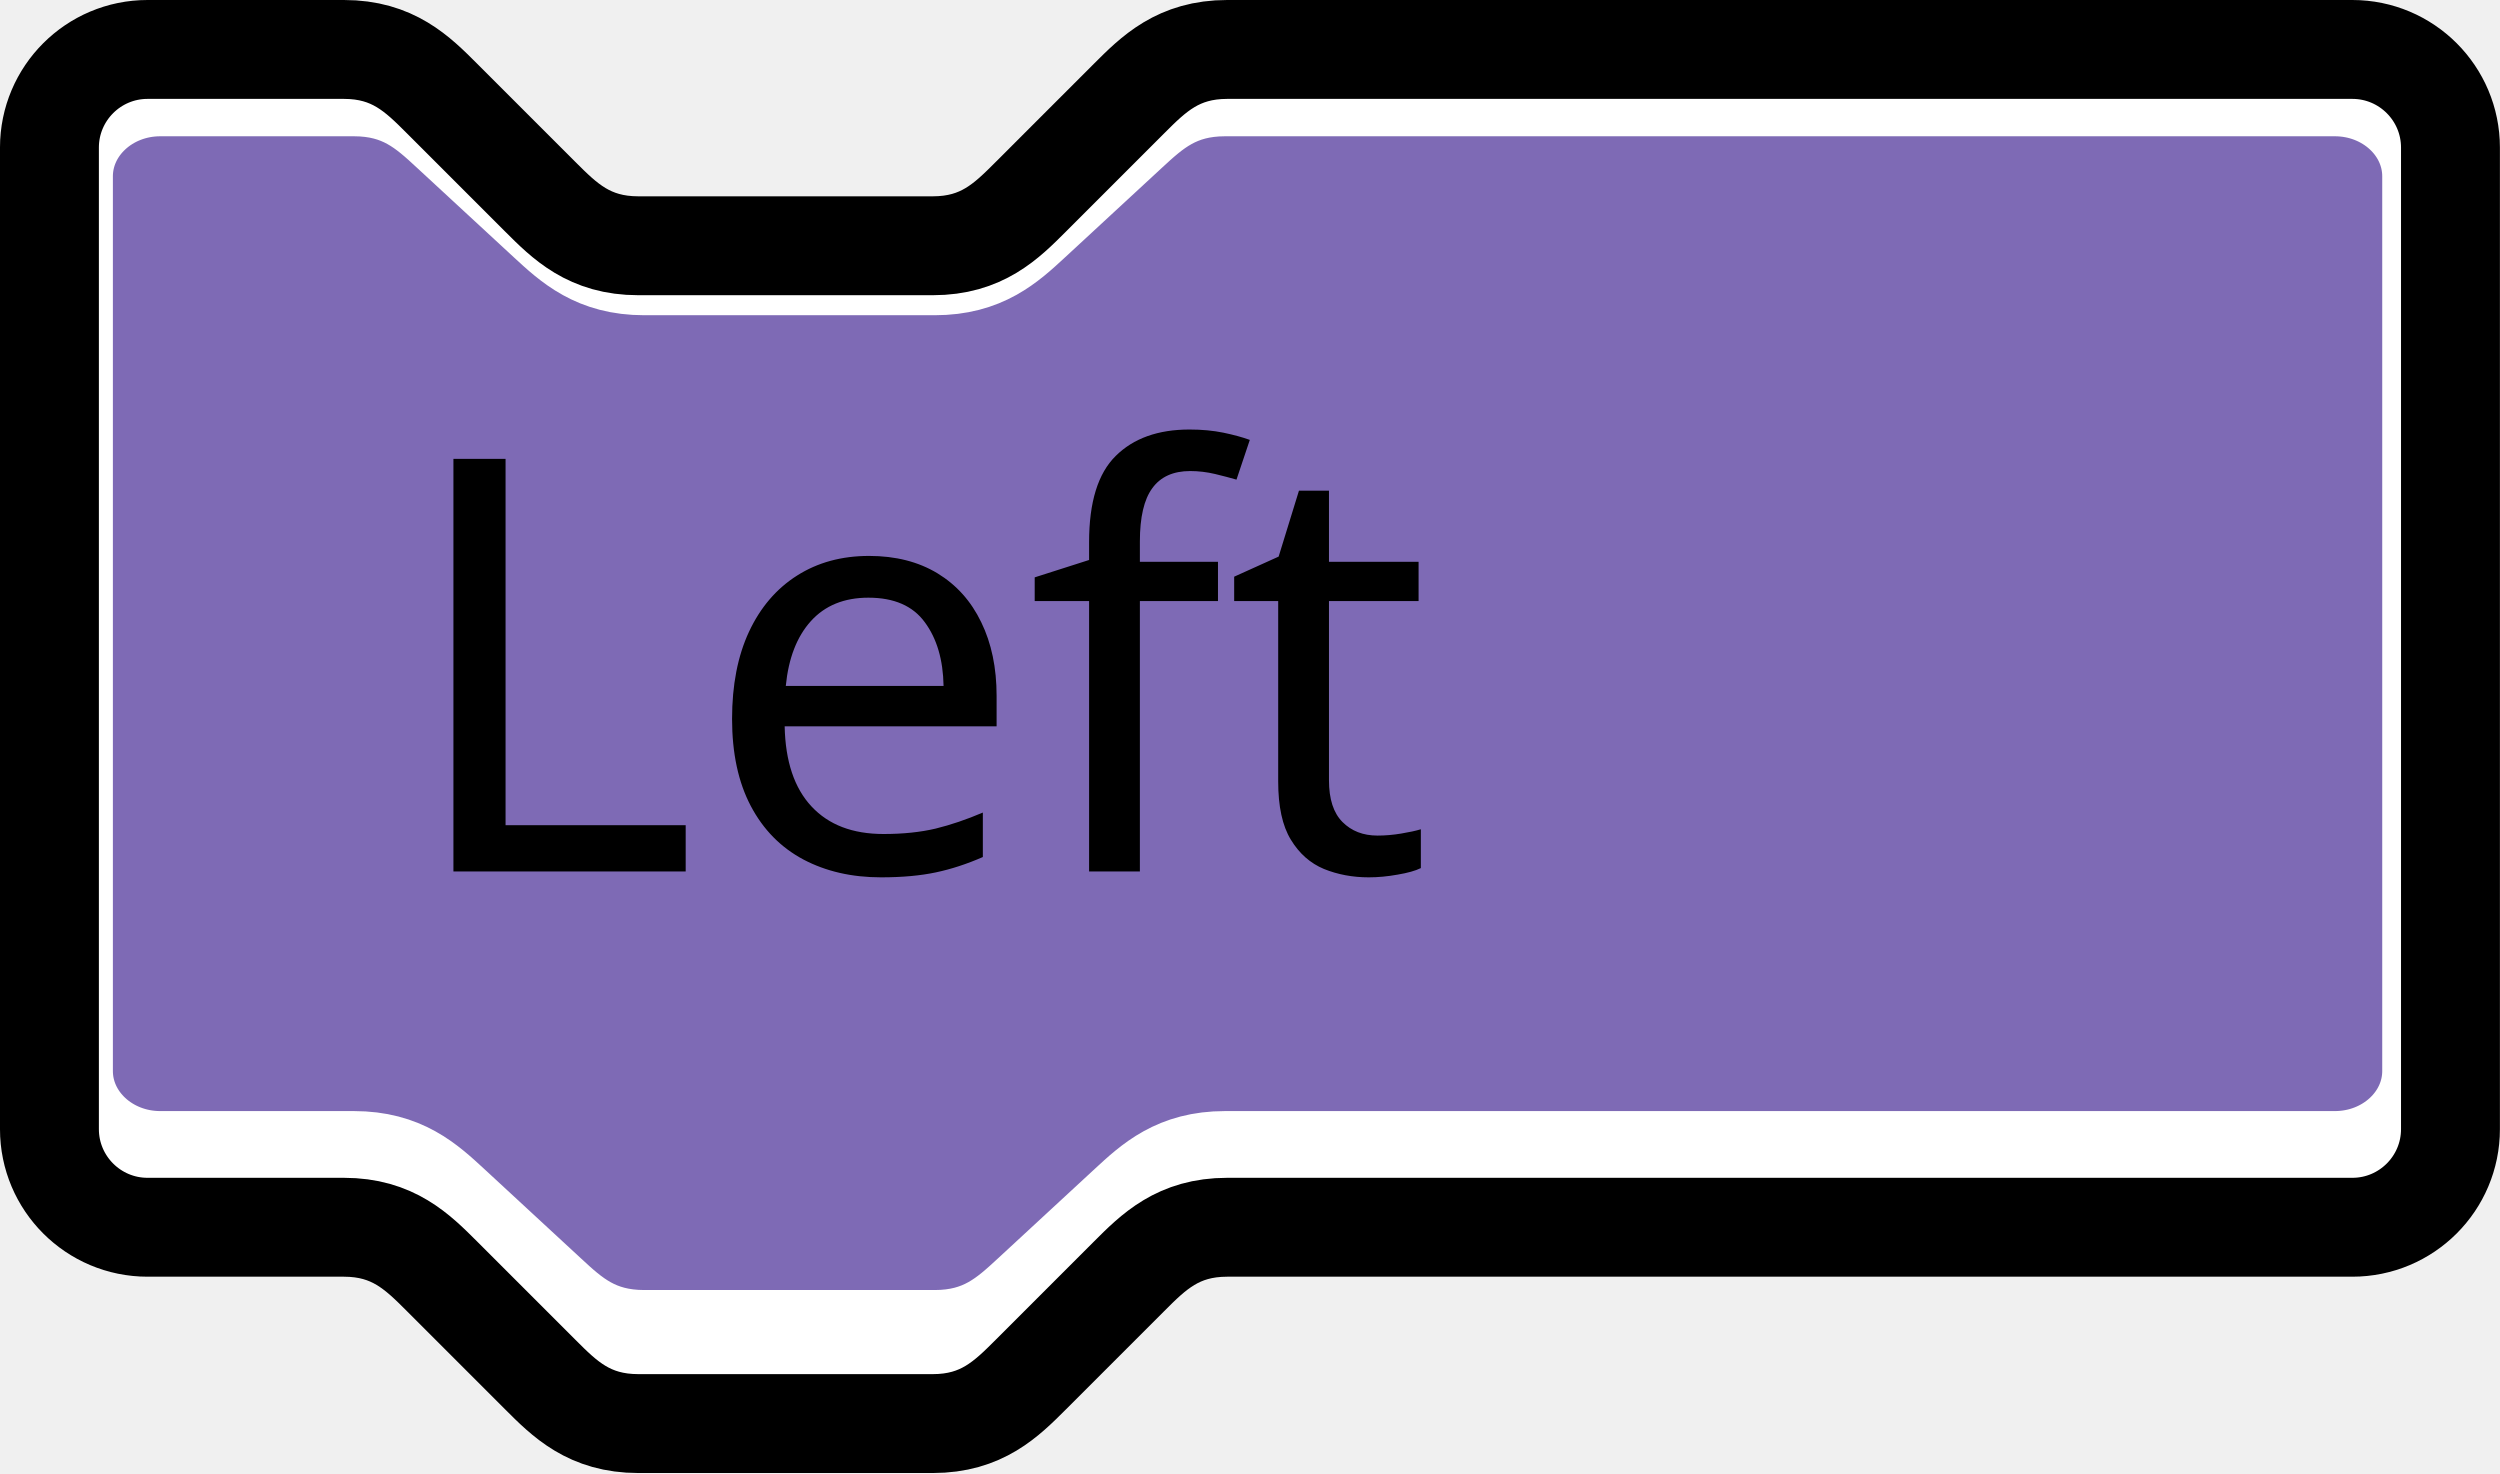
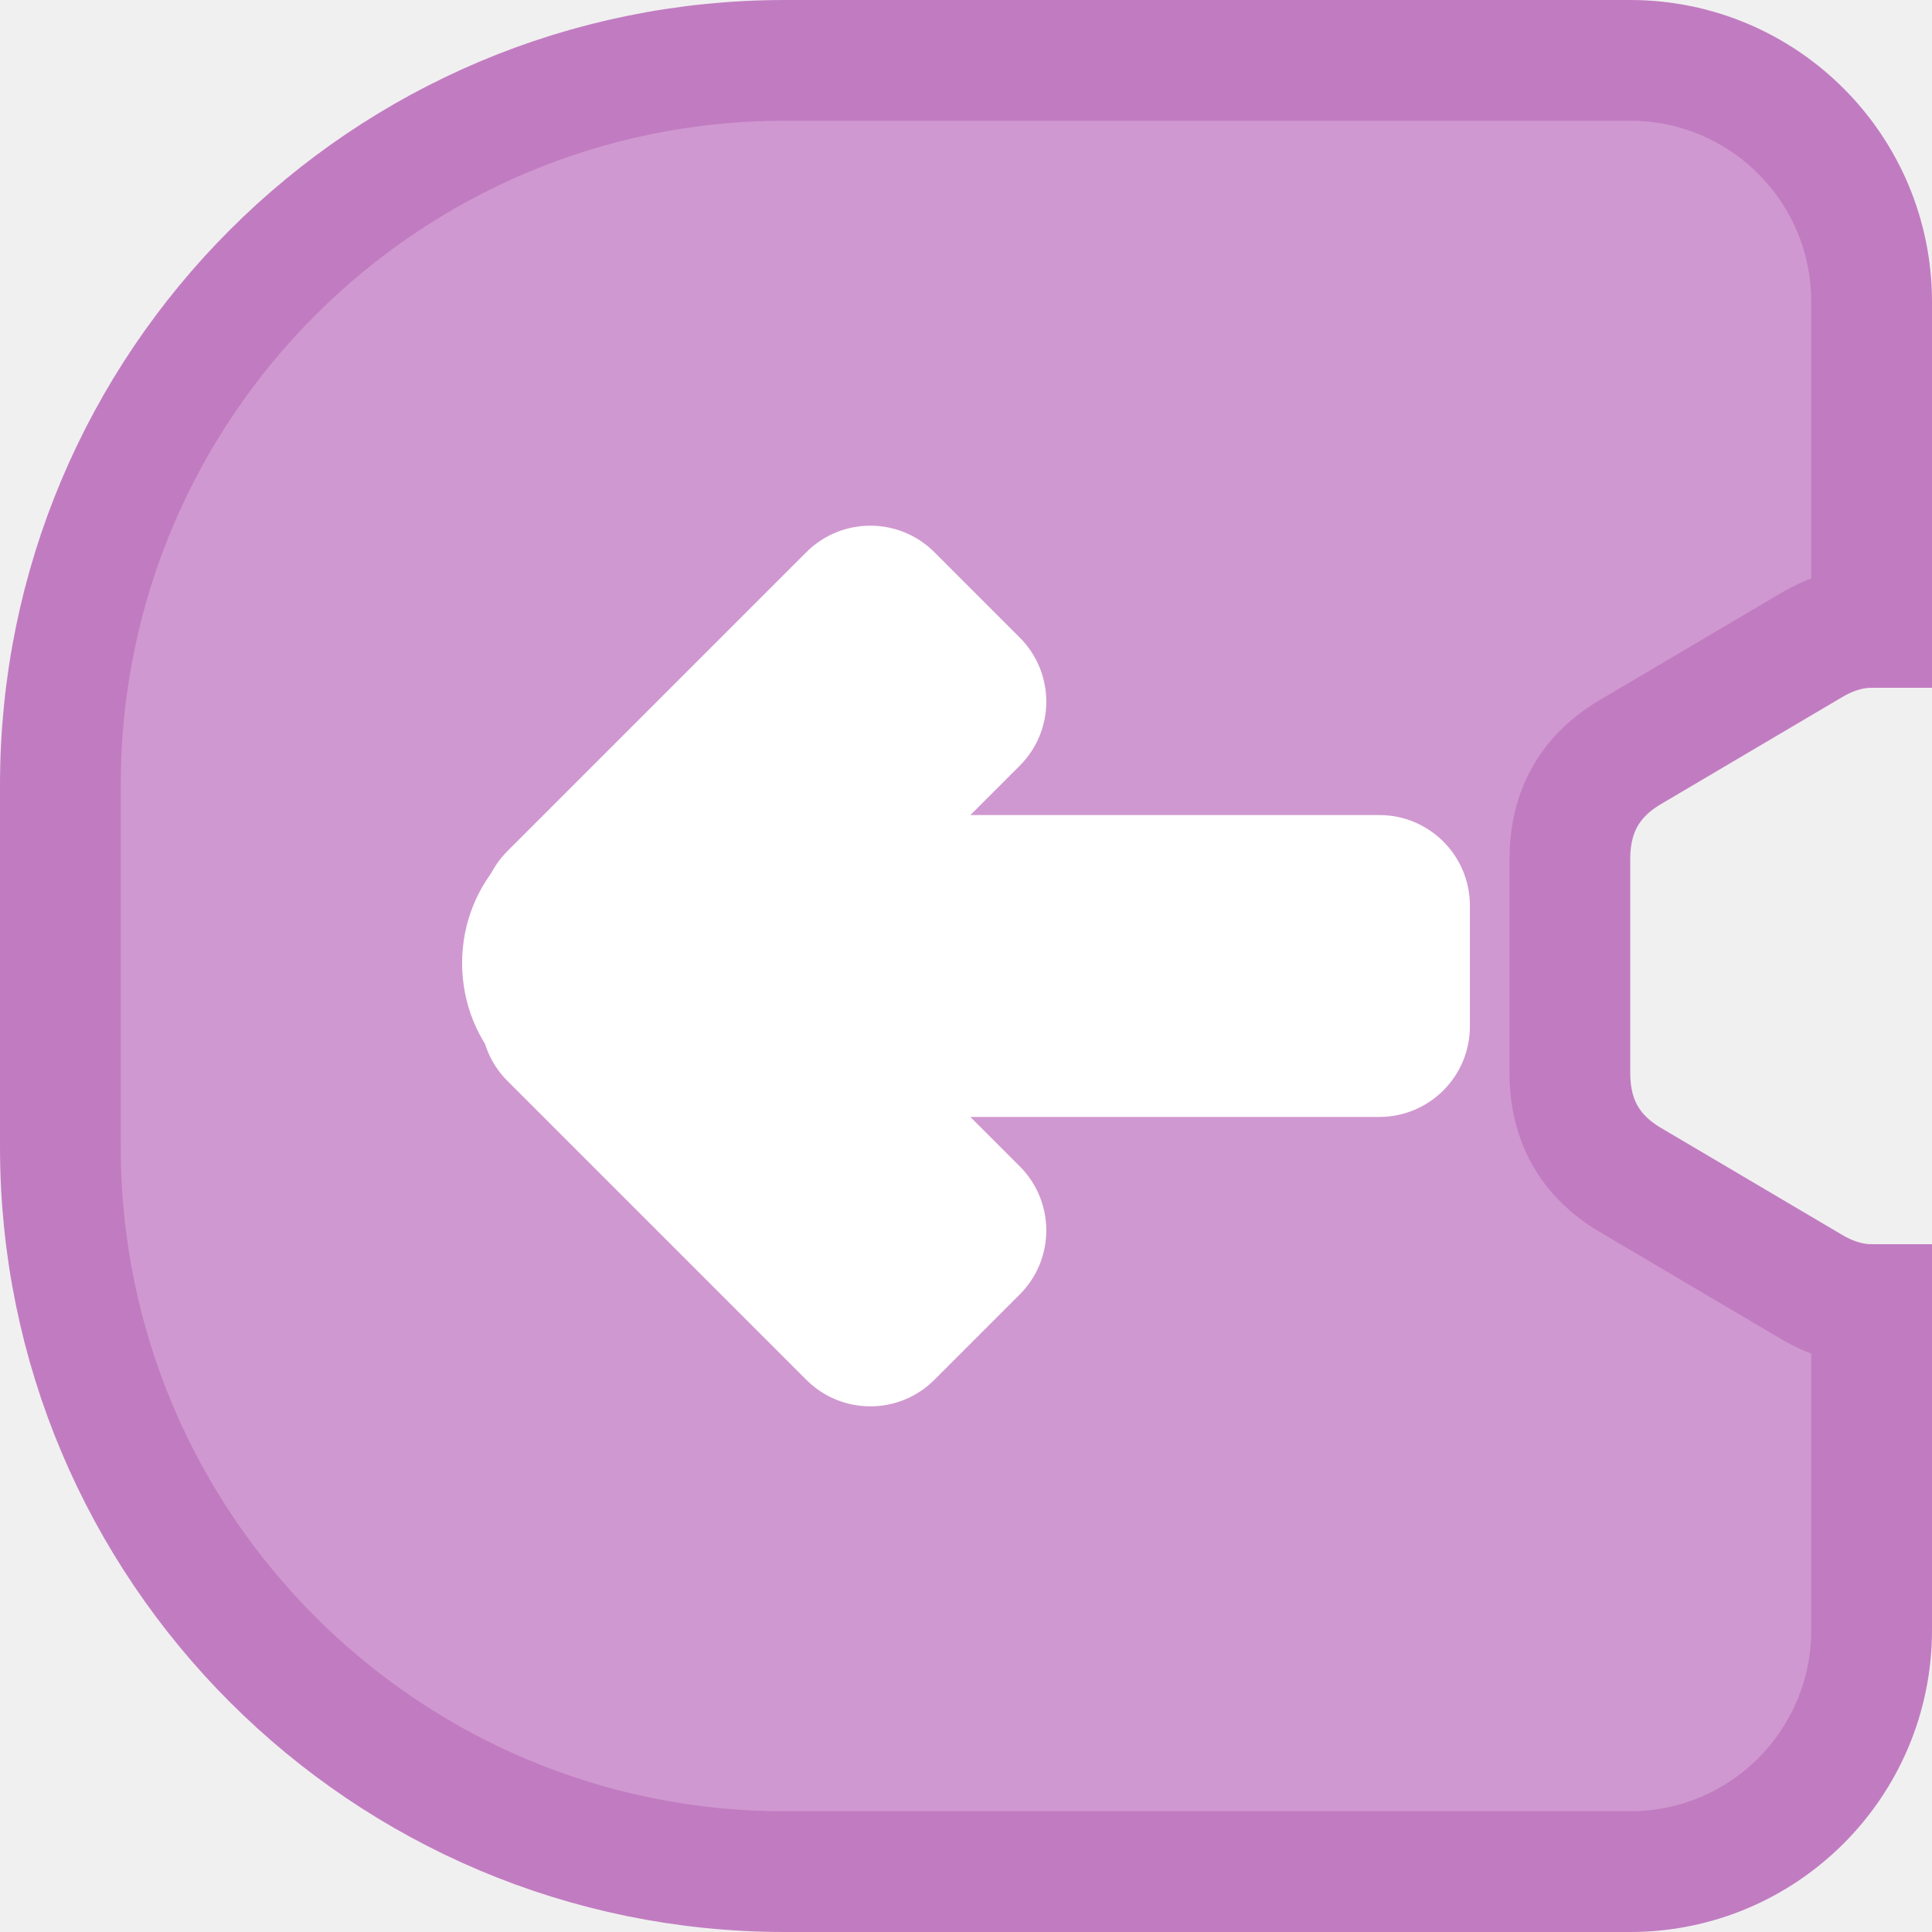
- <svg xmlns="http://www.w3.org/2000/svg" version="1.1" width="63.2" height="37.238" viewBox="0,0,63.2,37.238">
-   <g transform="translate(-288.4002,-161.381)">
+ <svg xmlns="http://www.w3.org/2000/svg" version="1.1" width="64" height="64" viewBox="0,0,64,64">
+   <g transform="translate(-208,-148)">
    <g data-paper-data="{&quot;isPaintingLayer&quot;:true}" fill-rule="nonzero" stroke-linecap="butt" stroke-linejoin="miter" stroke-miterlimit="10" stroke-dasharray="" stroke-dashoffset="0" style="mix-blend-mode: normal">
-       <path d="M289.65,165.112c0,-1.37 1.111,-2.481 2.481,-2.481h4.963c1.241,0 1.861,0.62 2.481,1.241l2.481,2.481c0.62,0.62 1.241,1.241 2.481,1.241h7.444c1.241,0 1.861,-0.62 2.481,-1.241l2.481,-2.481c0.62,-0.62 1.241,-1.241 2.481,-1.241h28.443c1.37,0 2.481,1.111 2.481,2.481v24.813c0,1.37 -1.111,2.481 -2.481,2.481h-28.443c-1.241,0 -1.861,0.62 -2.481,1.241l-2.481,2.481c-0.62,0.62 -1.241,1.241 -2.481,1.241h-7.444c-1.241,0 -1.861,-0.62 -2.481,-1.241l-2.481,-2.481c-0.62,-0.62 -1.241,-1.241 -2.481,-1.241h-4.963c-1.37,0 -2.481,-1.111 -2.481,-2.481z" fill="#7e6ab5" stroke="#000000" stroke-width="2" />
-       <path d="M290.004,165.838c0,-1.249 1.096,-2.262 2.447,-2.262h4.895c1.224,0 1.836,0.565 2.447,1.131l2.447,2.262c0.612,0.565 1.224,1.131 2.447,1.131h7.342c1.224,0 1.836,-0.565 2.447,-1.131l2.447,-2.262c0.612,-0.565 1.224,-1.131 2.447,-1.131h28.056c1.352,0 2.447,1.013 2.447,2.262v22.619c0,1.249 -1.096,2.262 -2.447,2.262h-28.056c-1.224,0 -1.836,0.565 -2.447,1.131l-2.447,2.262c-0.612,0.565 -1.224,1.131 -2.447,1.131h-7.342c-1.224,0 -1.836,-0.565 -2.447,-1.131l-2.447,-2.262c-0.612,-0.565 -1.224,-1.131 -2.447,-1.131h-4.895c-1.352,0 -2.447,-1.013 -2.447,-2.262z" fill="none" stroke="#ffffff" stroke-width="2.5" />
-       <path d="M289.65,165.112c0,-1.37 1.111,-2.481 2.481,-2.481h4.963c1.241,0 1.861,0.62 2.481,1.241l2.481,2.481c0.62,0.62 1.241,1.241 2.481,1.241h7.444c1.241,0 1.861,-0.62 2.481,-1.241l2.481,-2.481c0.62,-0.62 1.241,-1.241 2.481,-1.241h28.443c1.37,0 2.481,1.111 2.481,2.481v24.813c0,1.37 -1.111,2.481 -2.481,2.481h-28.443c-1.241,0 -1.861,0.62 -2.481,1.241l-2.481,2.481c-0.62,0.62 -1.241,1.241 -2.481,1.241h-7.444c-1.241,0 -1.861,-0.62 -2.481,-1.241l-2.481,-2.481c-0.62,-0.62 -1.241,-1.241 -2.481,-1.241h-4.963c-1.37,0 -2.481,-1.111 -2.481,-2.481z" fill="none" stroke="#000000" stroke-width="2.5" />
-       <text transform="translate(298.4476,183.4118) scale(0.36519,0.36519)" font-size="40" xml:space="preserve" fill="#000000" fill-rule="nonzero" stroke="none" stroke-width="1" stroke-linecap="butt" stroke-linejoin="miter" stroke-miterlimit="10" stroke-dasharray="" stroke-dashoffset="0" font-family="Playful" font-weight="normal" text-anchor="start" style="mix-blend-mode: normal">
-         <tspan x="0" dy="0">Left</tspan>
-       </text>
+       <path d="M234,150h28c4.418,0 8,3.582 8,8v10.784c-0.666,0 -1.332,0.197 -1.998,0.59l-5.999,3.542c-1.333,0.787 -1.999,1.968 -1.999,3.542v7.084c0,1.575 0.666,2.755 1.999,3.542l5.999,3.542c0.666,0.393 1.332,0.59 1.998,0.59v10.784c0,4.418 -3.582,8 -8,8h-28c-13.255,0 -24,-10.745 -24,-24v-12c0,-13.255 10.745,-24 24,-24z" fill="#d098d0" stroke="#c17cc1" stroke-width="4" />
+       <g fill="#ffffff" stroke="none">
+         <path d="M256.692,182c0,1.657 -1.343,3 -3,3l-18,0c-1.657,0 -3,-1.343 -3,-3v-4c0,-1.657 1.343,-3 3,-3l18,0c1.657,0 3,1.343 3,3z" stroke-width="0.8" />
+         <path d="M238.953,193.708c-1.172,1.172 -3.071,1.172 -4.243,0l-9.899,-9.899c-1.172,-1.172 -1.172,-3.071 0,-4.243l2.828,-2.828c1.172,-1.172 3.071,-1.172 4.243,0l9.899,9.899c1.172,1.172 1.172,3.071 0,4.243z" stroke-width="0.8" />
+         <path d="M224.811,180.435c-1.172,-1.172 -1.172,-3.071 0,-4.243l9.899,-9.899c1.172,-1.172 3.071,-1.172 4.243,0l2.828,2.828c1.172,1.172 1.172,3.071 0,4.243l-9.899,9.899c-1.172,1.172 -3.071,1.172 -4.243,0z" stroke-width="0.8" />
+         <path d="M228,184.808c-2.591,0 -4.692,-2.196 -4.692,-4.904c0,-2.708 2.101,-4.904 4.692,-4.904c2.591,0 4.692,2.196 4.692,4.904c0,2.708 -2.101,4.904 -4.692,4.904z" stroke-width="1" />
+       </g>
    </g>
  </g>
</svg>
